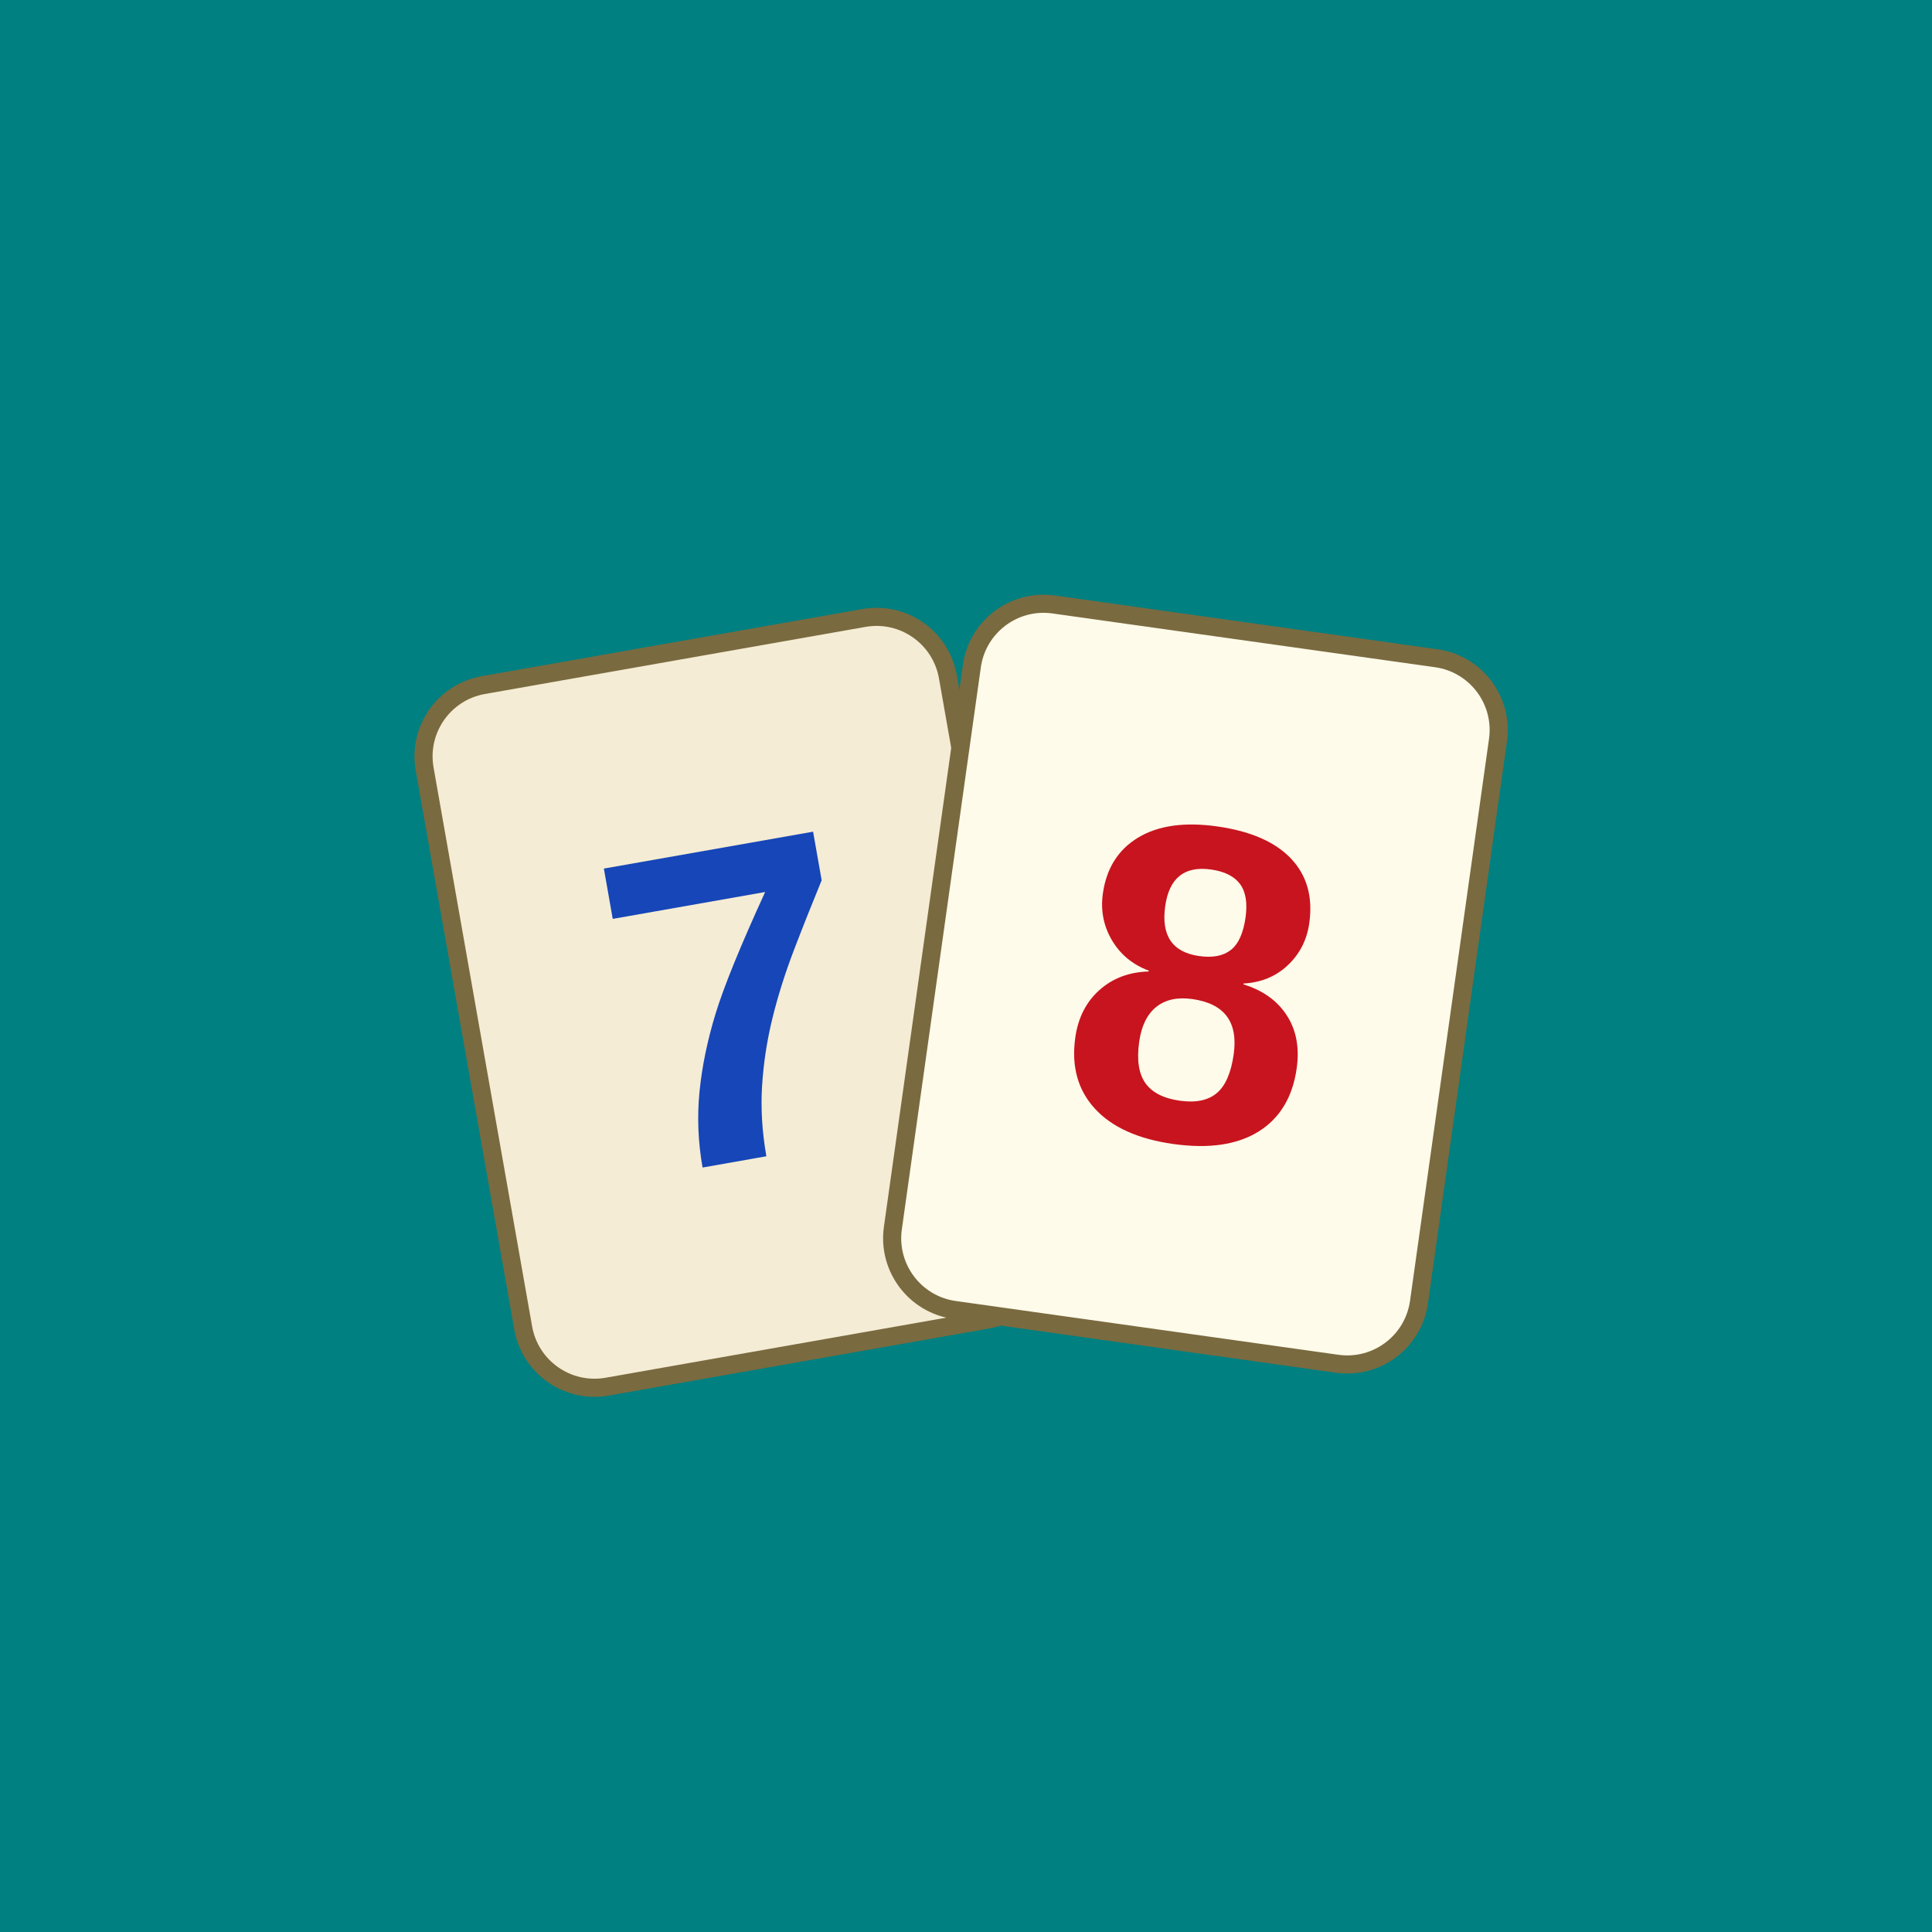
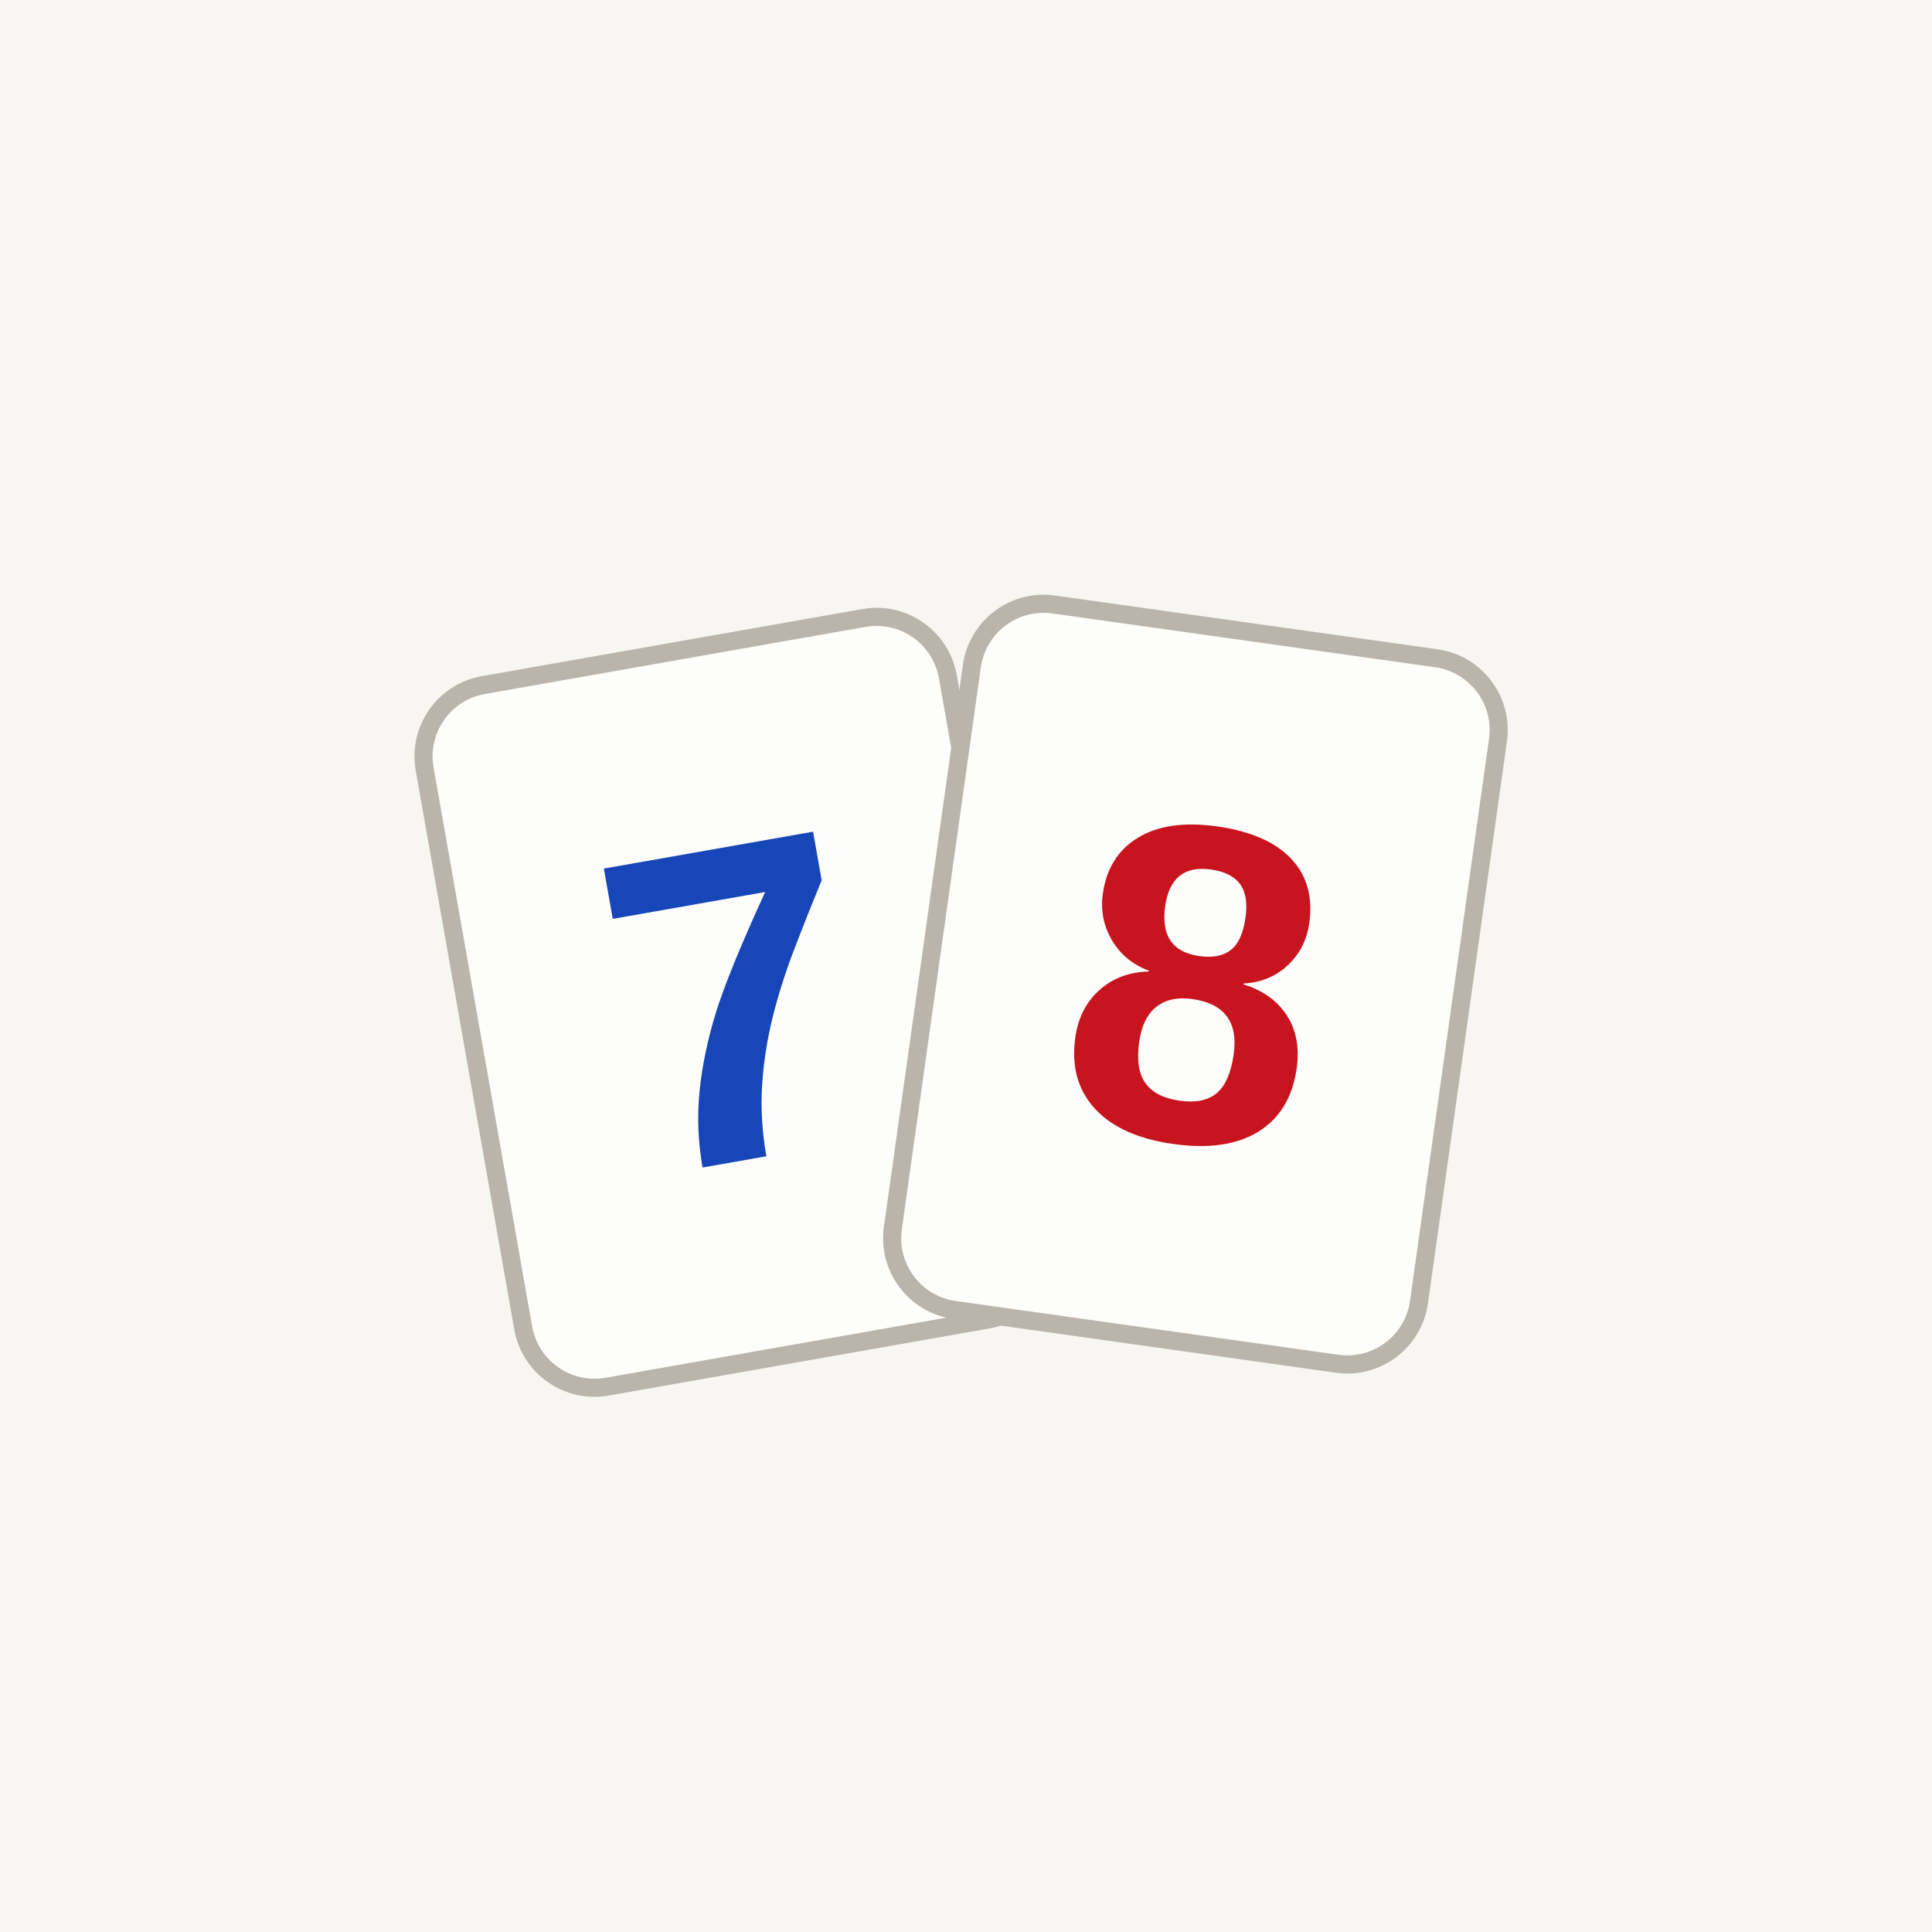
<svg xmlns="http://www.w3.org/2000/svg" viewBox="0 0 512 512">
-   <rect width="512" height="512" fill="#008080" />
+   <rect width="512" height="512" fill="#f7f6f2" />
  <g transform="translate(256 256) scale(.8) translate(-256 -256)" font-family="Arial Black, Arial, sans-serif" font-weight="900" font-size="150" text-anchor="middle">
    <g transform="rotate(-10 180 270)">
-       <rect x="92" y="150" width="176" height="236" rx="24" fill="#f4ecd4" stroke="#7a6a40" stroke-width="6" />
+       <rect x="92" y="150" width="176" height="236" rx="24" fill="#fdfdfb" stroke="#b9b5ab" stroke-width="6" />
      <text x="180" y="320" fill="#1646b8">7</text>
    </g>
    <g transform="rotate(8 332 262)">
-       <rect x="244" y="144" width="176" height="236" rx="24" fill="#fffbea" stroke="#7a6a40" stroke-width="6" />
+       <rect x="244" y="144" width="176" height="236" rx="24" fill="#fdfdfb" stroke="#b9b5ab" stroke-width="6" />
      <text x="332" y="314" fill="#c8141e">8</text>
    </g>
  </g>
</svg>
